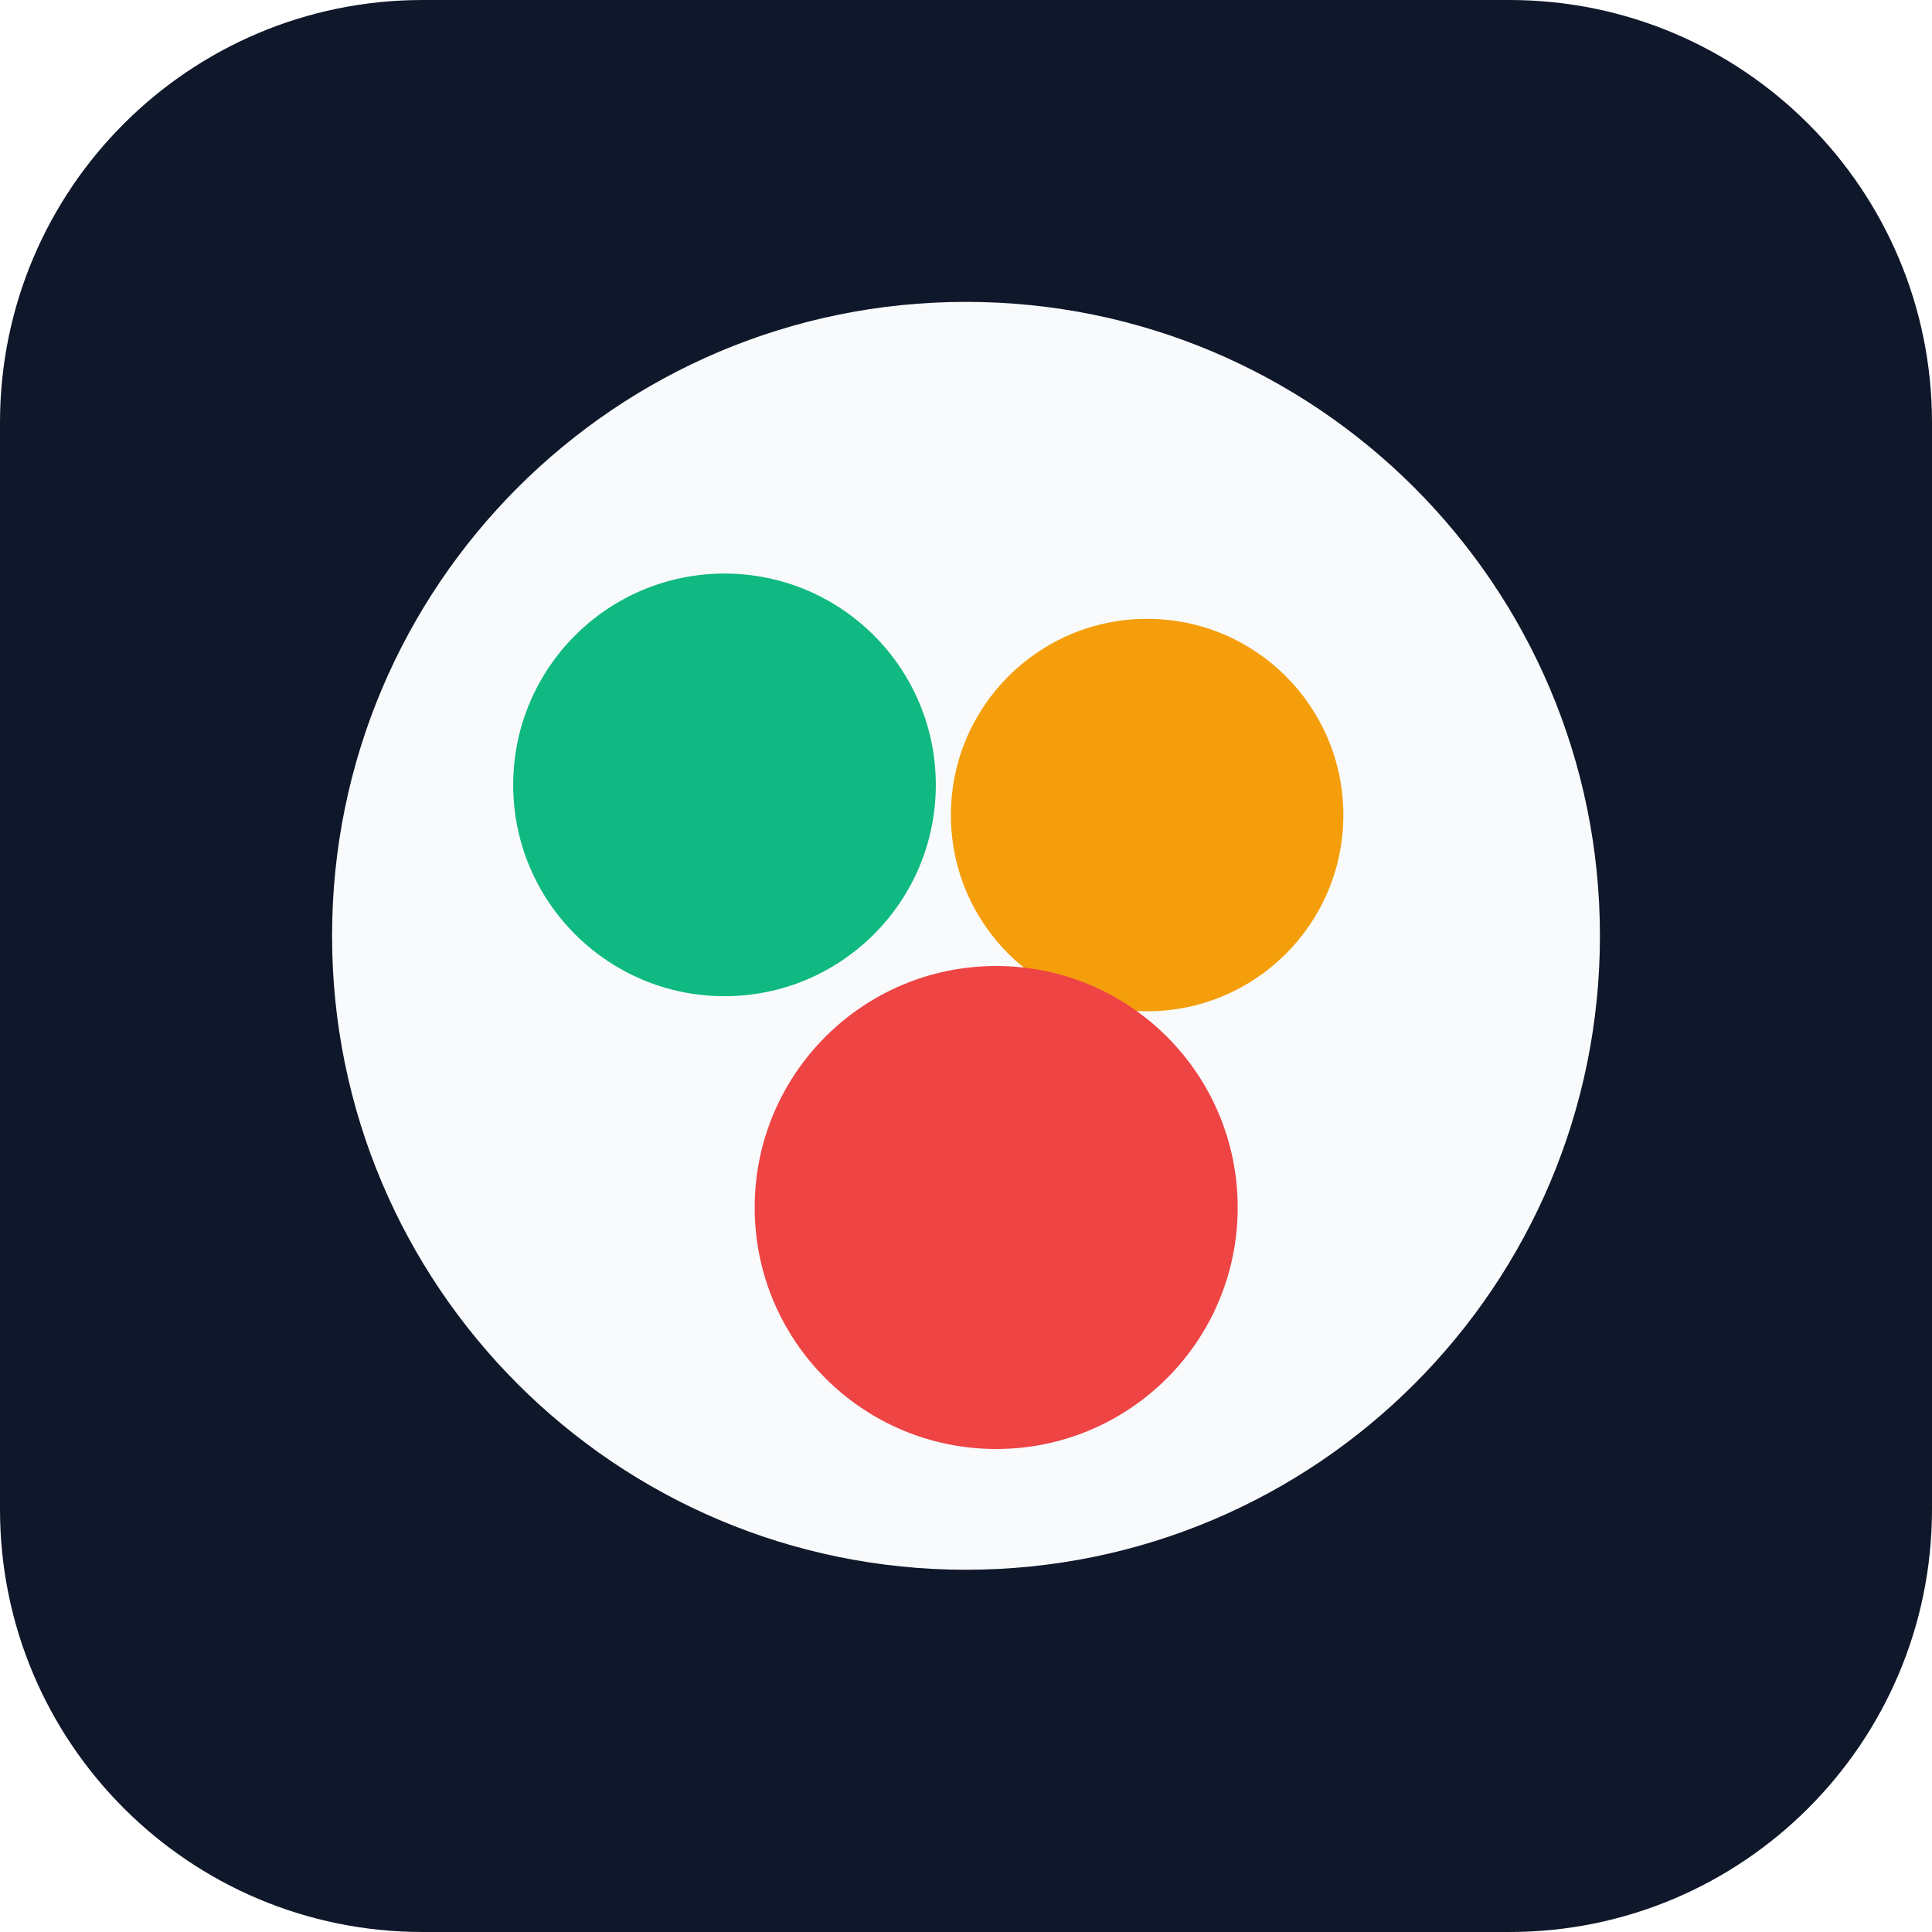
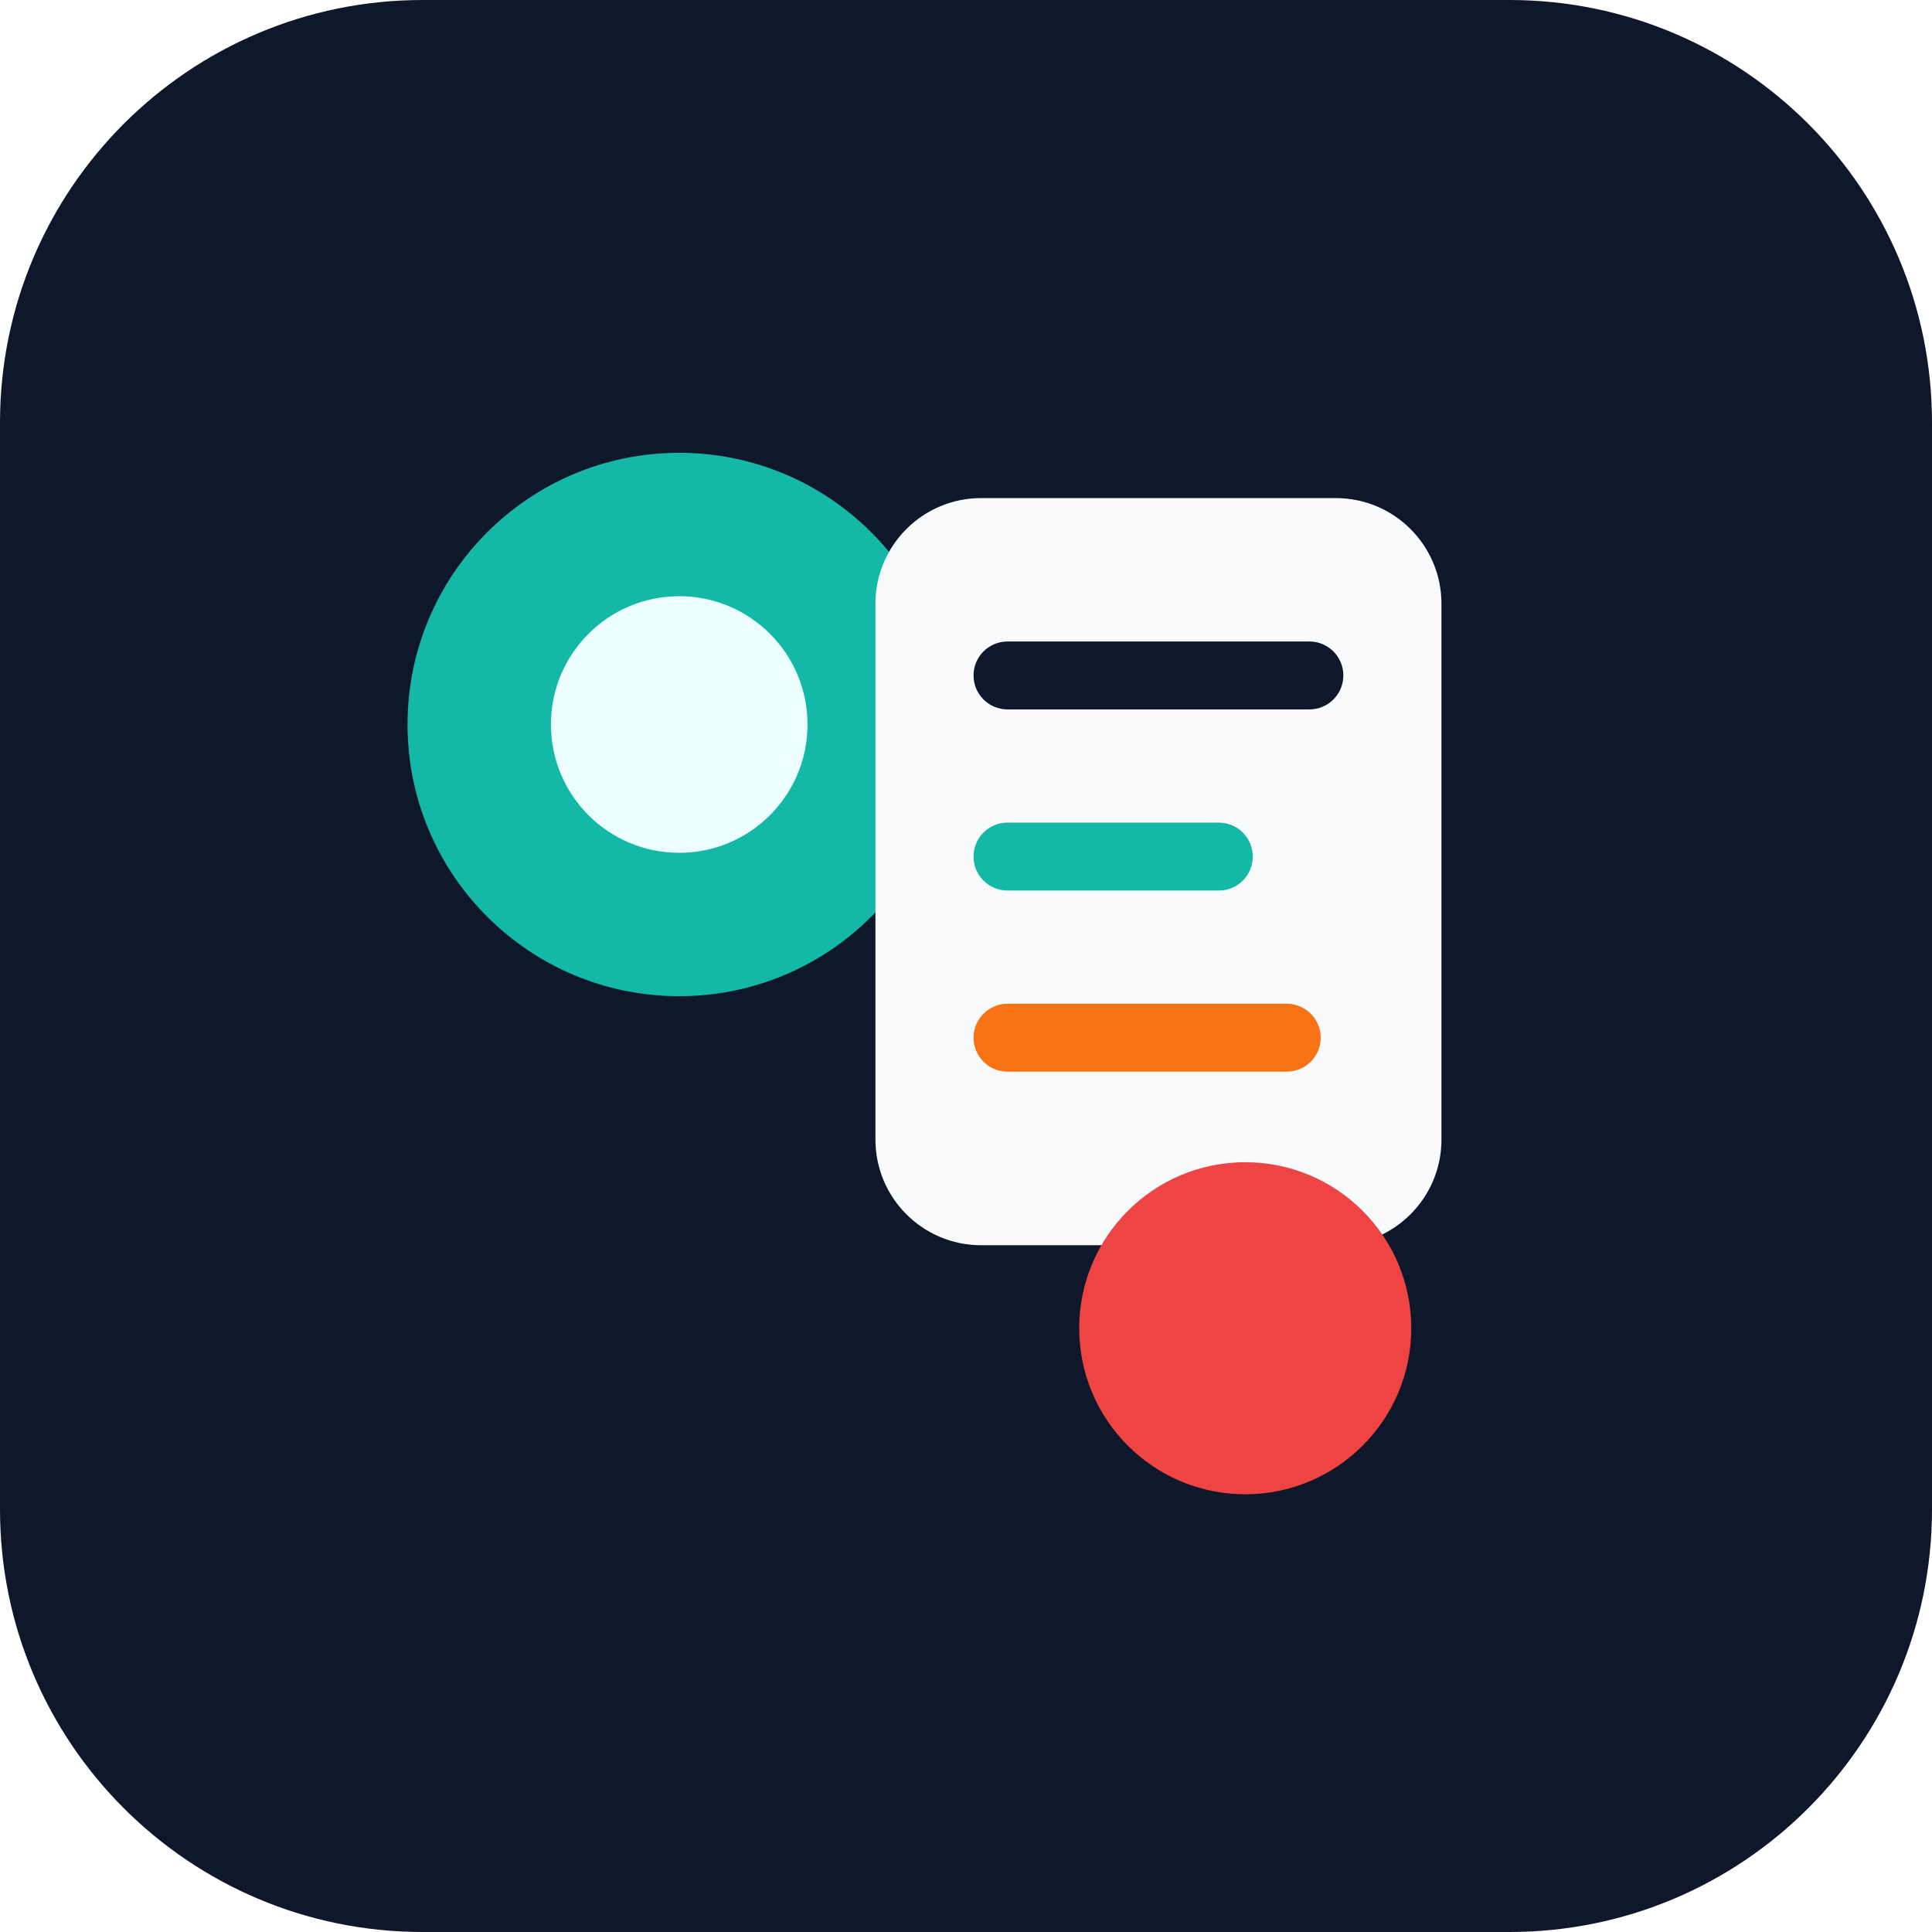
- <svg xmlns="http://www.w3.org/2000/svg" viewBox="0 0 128 128">
-   <rect width="128" height="128" rx="28" fill="#0f172a" />
-   <circle cx="64" cy="62" r="42" fill="#f8fafc" />
-   <circle cx="48" cy="52" r="14" fill="#10b981" />
-   <circle cx="76" cy="54" r="13" fill="#f59e0b" />
-   <circle cx="66" cy="80" r="16" fill="#ef4444" />
+ <svg xmlns="http://www.w3.org/2000/svg" viewBox="0 0 512 512">
+   <rect width="512" height="512" rx="112" fill="#0f172a" />
+   <circle cx="180" cy="192" r="72" fill="#14b8a6" />
+   <circle cx="180" cy="192" r="34" fill="#ecfeff" />
+   <rect x="232" y="132" width="150" height="198" rx="28" fill="#f8fafc" />
+   <rect x="258" y="170" width="98" height="18" rx="9" fill="#0f172a" />
+   <rect x="258" y="218" width="74" height="18" rx="9" fill="#14b8a6" />
+   <rect x="258" y="266" width="92" height="18" rx="9" fill="#f97316" />
+   <circle cx="330" cy="352" r="44" fill="#ef4444" />
</svg>
